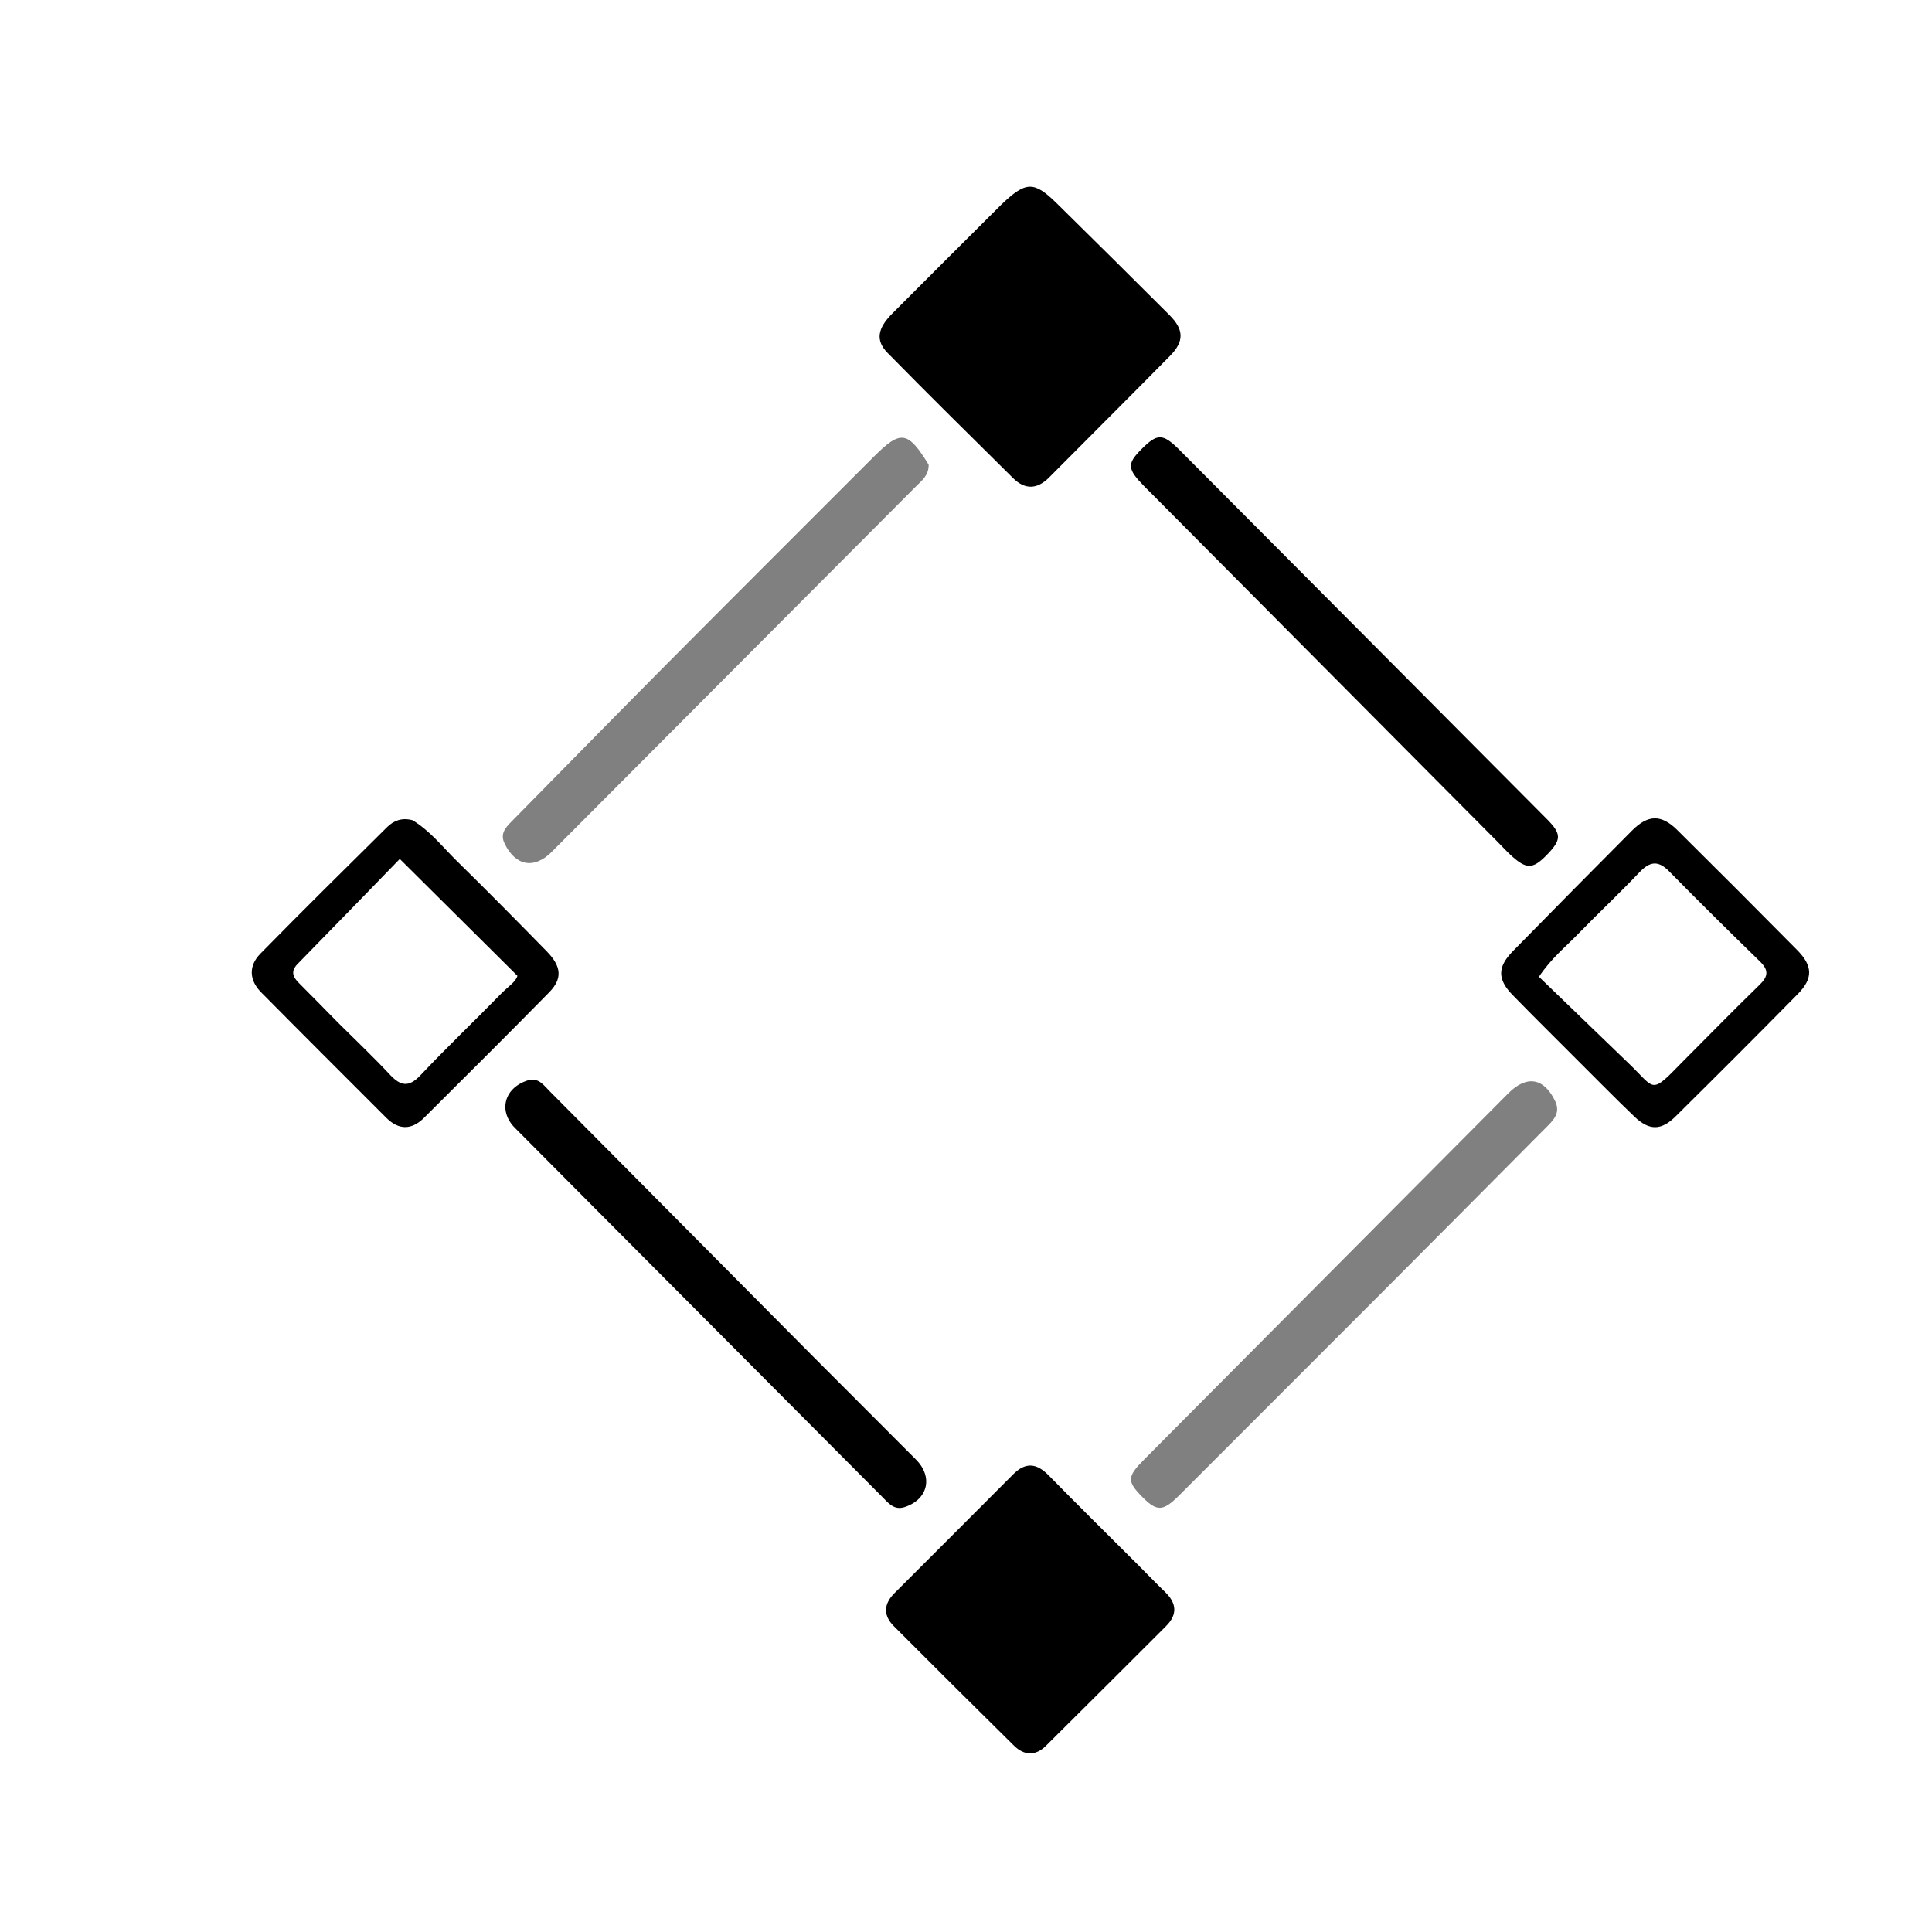
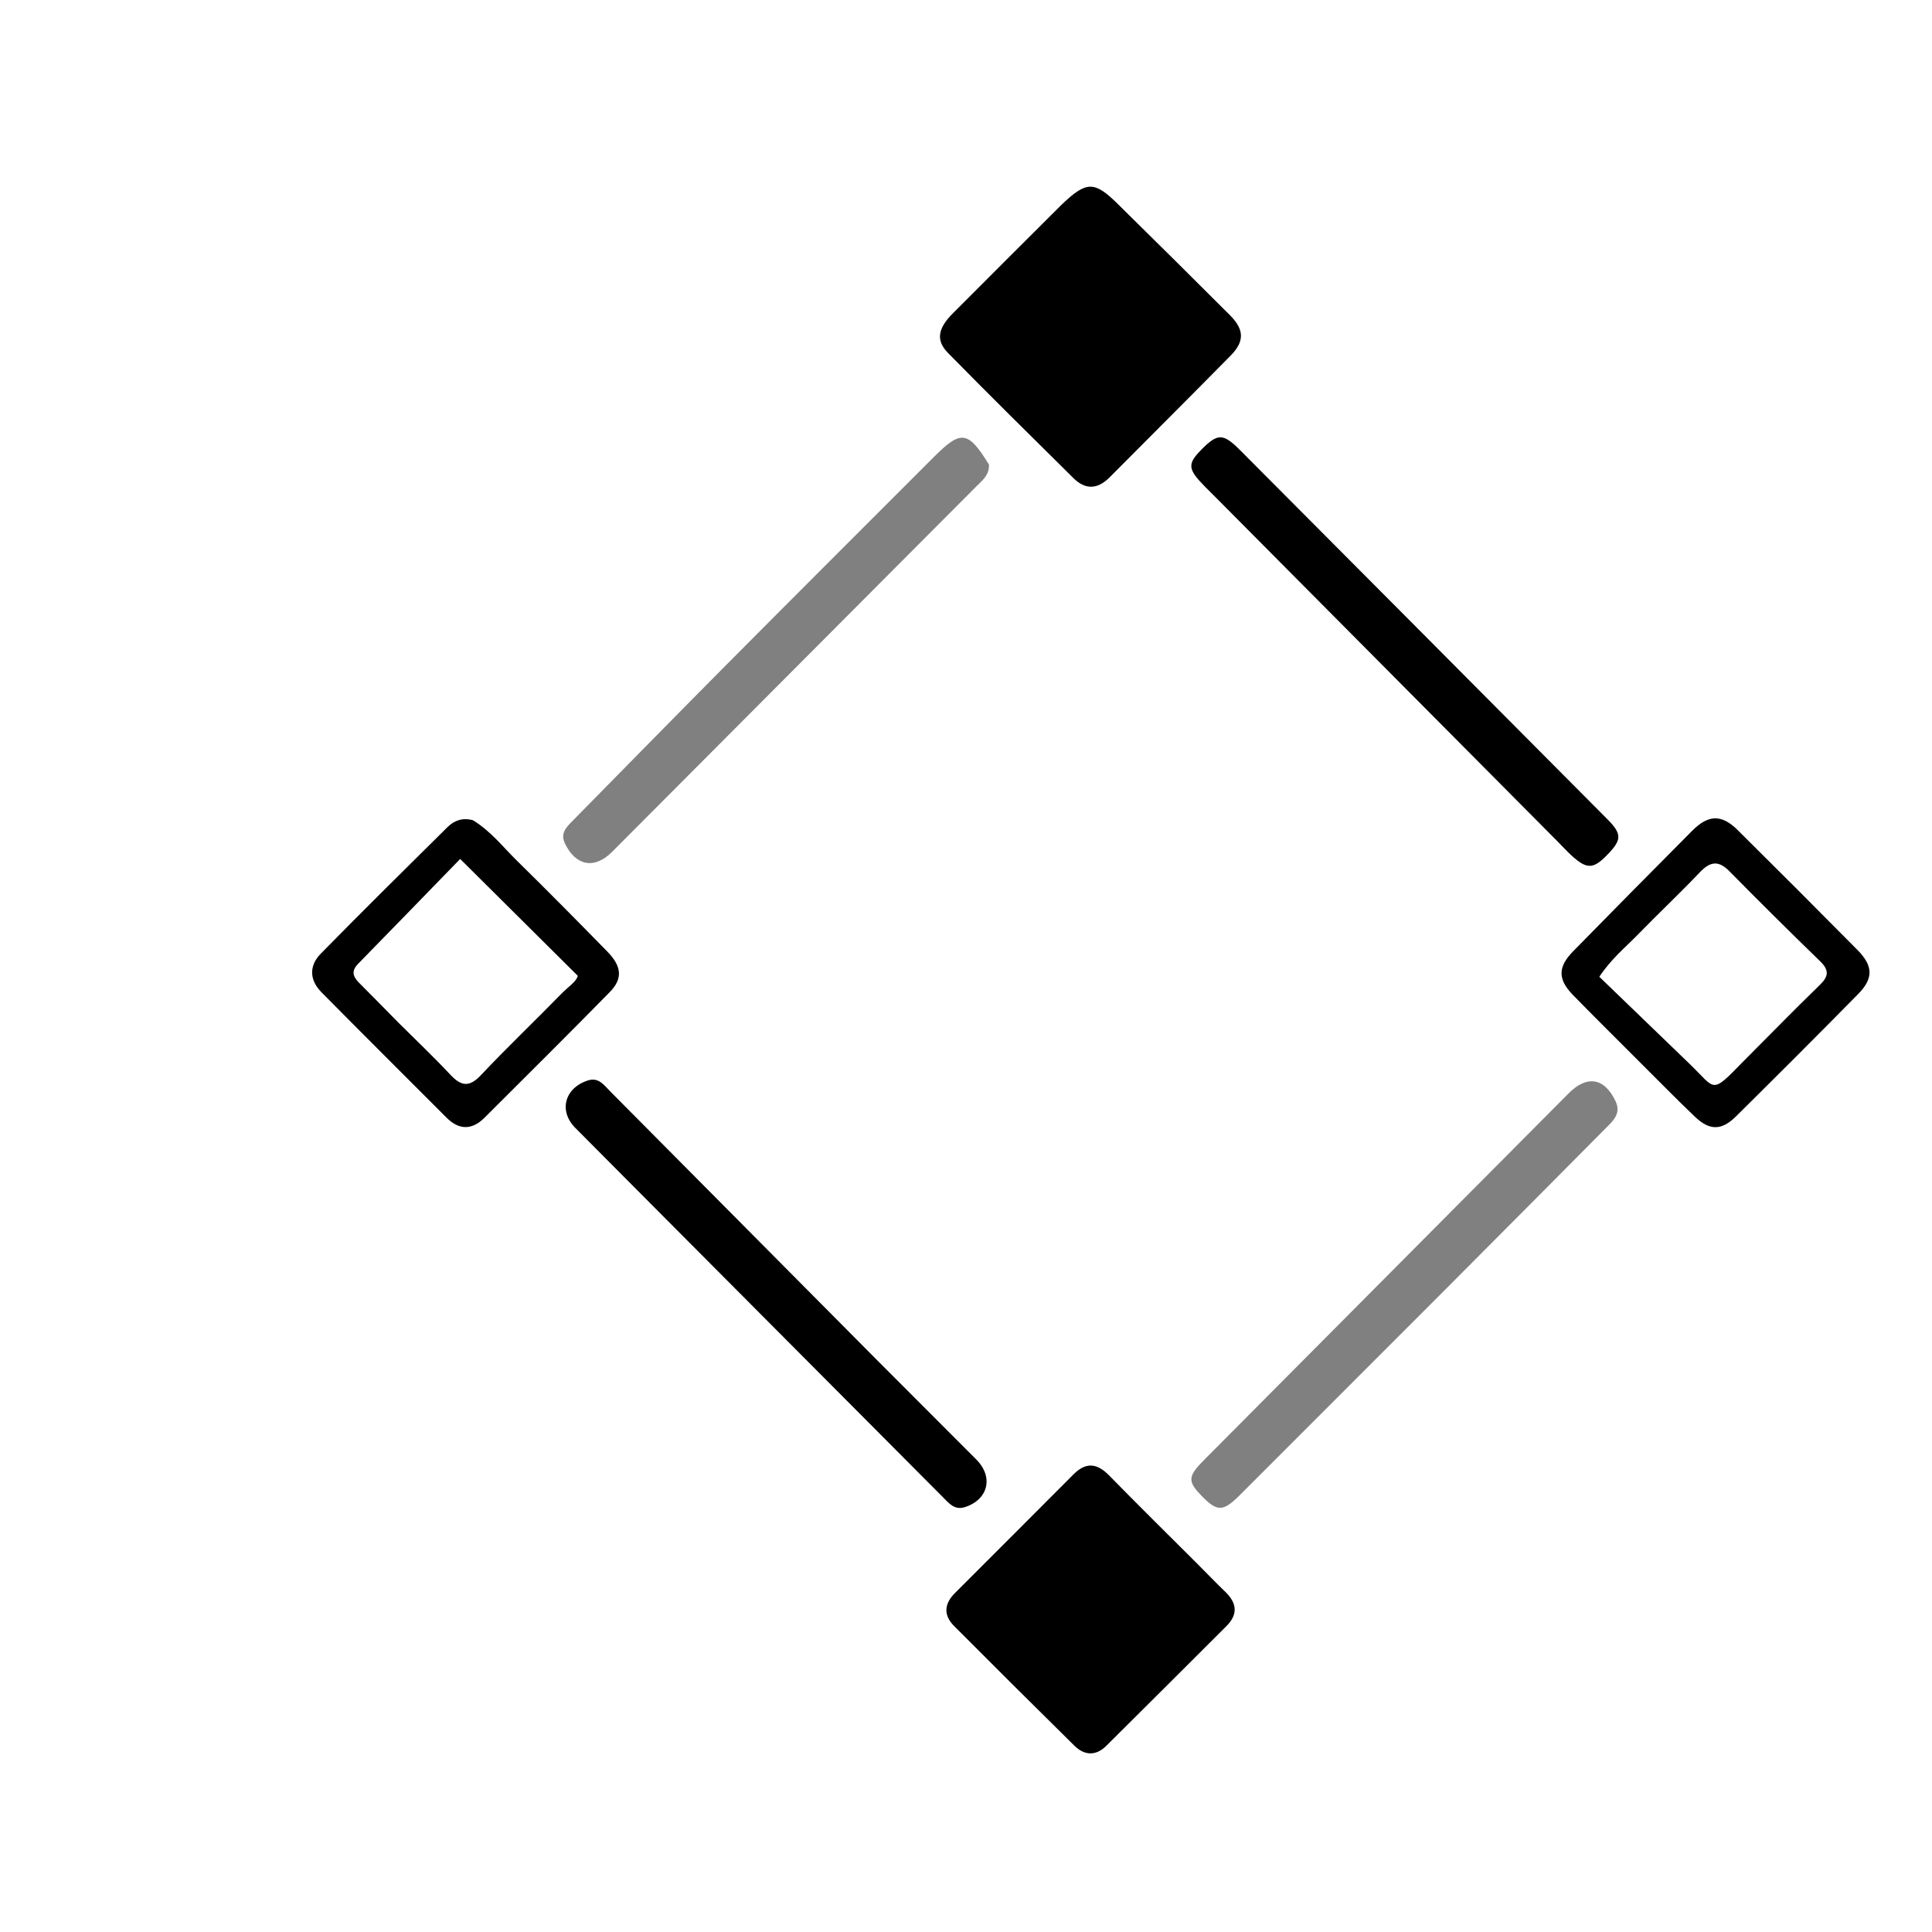
- <svg xmlns="http://www.w3.org/2000/svg" version="1.1" id="Layer_1" x="0px" y="0px" width="100%" viewBox="240 164 512 512" enable-background="new 240 164 512 512" xml:space="preserve">
+ <svg xmlns="http://www.w3.org/2000/svg" version="1.1" id="Layer_1" x="0px" y="0px" width="100%" viewBox="224 164 512 512" enable-background="new 224 164 512 512" xml:space="preserve">
  <defs id="defs12" />
  <path fill="#000000" opacity="1" stroke="none" d=" M505.332,218.247   C511.89,211.971 513.991,211.92 520.113,217.945   C530.081,227.754 540.013,237.599 549.906,247.484   C553.764,251.339 553.867,254.45 550.098,258.277   C539.467,269.075 528.719,279.759 518.043,290.513   C514.863,293.716 511.631,293.837 508.452,290.69   C497.331,279.681 486.19,268.691 475.222,257.53   C471.987,254.238 472.519,251.064 476.448,247.109   C485.956,237.539 495.529,228.035 505.332,218.247  z" id="path1" />
  <path fill="#000000" opacity="1" stroke="none" d=" M541.444,578.558   C544.042,581.17 546.357,583.566 548.75,585.883   C551.818,588.854 552.125,591.836 548.998,594.954   C538.386,605.536 527.8,616.146 517.15,626.69   C514.431,629.382 511.4,629.265 508.74,626.644   C498.066,616.125 487.452,605.544 476.867,594.934   C473.983,592.043 474.198,589.047 477.059,586.186   C487.538,575.706 498.026,565.234 508.481,554.729   C511.757,551.437 514.696,551.712 517.894,554.977   C525.584,562.829 533.418,570.54 541.444,578.558  z" id="path2" />
  <path fill="#000000" opacity="1" stroke="none" d=" M601.885,510.885   C585.266,527.51 568.898,543.885 552.525,560.256   C548.18,564.6 546.611,564.651 542.654,560.635   C538.634,556.554 538.695,555.326 543.199,550.797   C575.374,518.438 607.553,486.082 639.73,453.724   C644.586,448.841 649.217,449.621 652.152,455.858   C653.731,459.213 651.321,461.188 649.362,463.165   C635.764,476.892 622.119,490.573 608.488,504.267   C606.373,506.392 604.253,508.513 601.885,510.885  z" id="path6" style="fill:#808080" />
  <path fill="#000000" opacity="1" stroke="none" d=" M486.1,287.139   C486.152,289.989 484.308,291.327 482.802,292.838   C450.607,325.155 418.401,357.463 386.193,389.768   C381.542,394.433 376.56,393.504 373.695,387.488   C372.513,385.006 373.891,383.407 375.474,381.802   C389.145,367.934 402.757,354.007 416.483,340.193   C434.786,321.771 453.173,303.433 471.53,285.065   C478.689,277.901 480.548,278.124 486.1,287.139  z" id="path7" style="fill:#808080" />
  <path fill="#000000" opacity="1" stroke="none" d=" M455.994,524.007   C465.077,533.098 473.916,541.934 482.736,550.789   C487.35,555.421 485.913,561.39 479.731,563.396   C476.915,564.31 475.414,562.304 473.788,560.674   C454.734,541.553 435.692,522.419 416.647,503.289   C403.245,489.826 389.832,476.374 376.448,462.893   C371.988,458.402 373.639,452.308 379.802,450.331   C382.655,449.416 384.074,451.577 385.672,453.185   C409.041,476.698 432.388,500.232 455.994,524.007  z" id="path8" />
  <path fill="#000000" opacity="1" stroke="none" d=" M636.888,387.108   C606.36,356.381 576.082,325.908 545.804,295.436   C544.982,294.609 544.15,293.793 543.33,292.964   C538.734,288.317 538.612,286.959 542.432,283.108   C546.702,278.804 548.121,278.764 552.679,283.339   C585.111,315.886 617.52,348.456 649.913,381.042   C653.898,385.051 653.832,386.542 649.91,390.572   C646.169,394.415 644.482,394.426 640.299,390.558   C639.2,389.542 638.189,388.43 636.888,387.108  z" id="path9" />
  <path fill="#000000" opacity="1" stroke="none" d=" M658.042,444.958   C652.153,439.055 646.472,433.442 640.895,427.729   C636.814,423.55 636.79,420.297 640.898,416.102   C651.369,405.407 661.901,394.771 672.455,384.157   C676.738,379.85 680.243,379.759 684.503,383.978   C695.138,394.512 705.718,405.103 716.243,415.747   C720.415,419.965 720.524,423.27 716.456,427.404   C705.726,438.309 694.902,449.124 684.024,459.884   C680.224,463.643 677.055,463.647 673.184,459.957   C668.128,455.137 663.25,450.131 658.042,444.958  M685.888,445.393   C692.693,438.566 699.429,431.668 706.341,424.952   C708.662,422.697 708.716,421.046 706.398,418.79   C698.298,410.909 690.256,402.966 682.332,394.909   C679.42,391.948 677.222,392.279 674.479,395.163   C669.099,400.822 663.399,406.176 657.952,411.774   C654.745,415.071 651.091,417.982 647.833,422.853   C655.812,430.553 663.786,438.266 671.781,445.958   C678.804,452.715 677.299,454.196 685.888,445.393  z" id="path10" />
  <path fill="#000000" opacity="1" stroke="none" d=" M349.329,381.367   C354.106,384.291 357.272,388.443 360.938,392.042   C369.015,399.971 376.972,408.024 384.888,416.114   C388.818,420.13 389.096,423.346 385.539,426.971   C374.579,438.138 363.479,449.168 352.395,460.213   C349.105,463.491 345.685,463.54 342.349,460.203   C331.288,449.135 320.202,438.092 309.198,426.967   C305.99,423.723 305.863,419.931 309.013,416.725   C320.093,405.444 331.336,394.324 342.579,383.205   C344.284,381.52 346.447,380.597 349.329,381.367  M329.537,434.963   C334.137,439.546 338.86,444.013 343.293,448.753   C346.132,451.788 348.282,452.282 351.423,448.951   C358.388,441.565 365.754,434.558 372.844,427.288   C374.523,425.566 376.751,424.159 377.118,422.597   C366.674,412.223 356.711,402.326 345.947,391.632   C337.205,400.625 328.079,410.058 318.891,419.429   C316.99,421.369 317.569,422.868 319.216,424.507   C322.519,427.797 325.766,431.142 329.537,434.963  z" id="path11" />
</svg>
